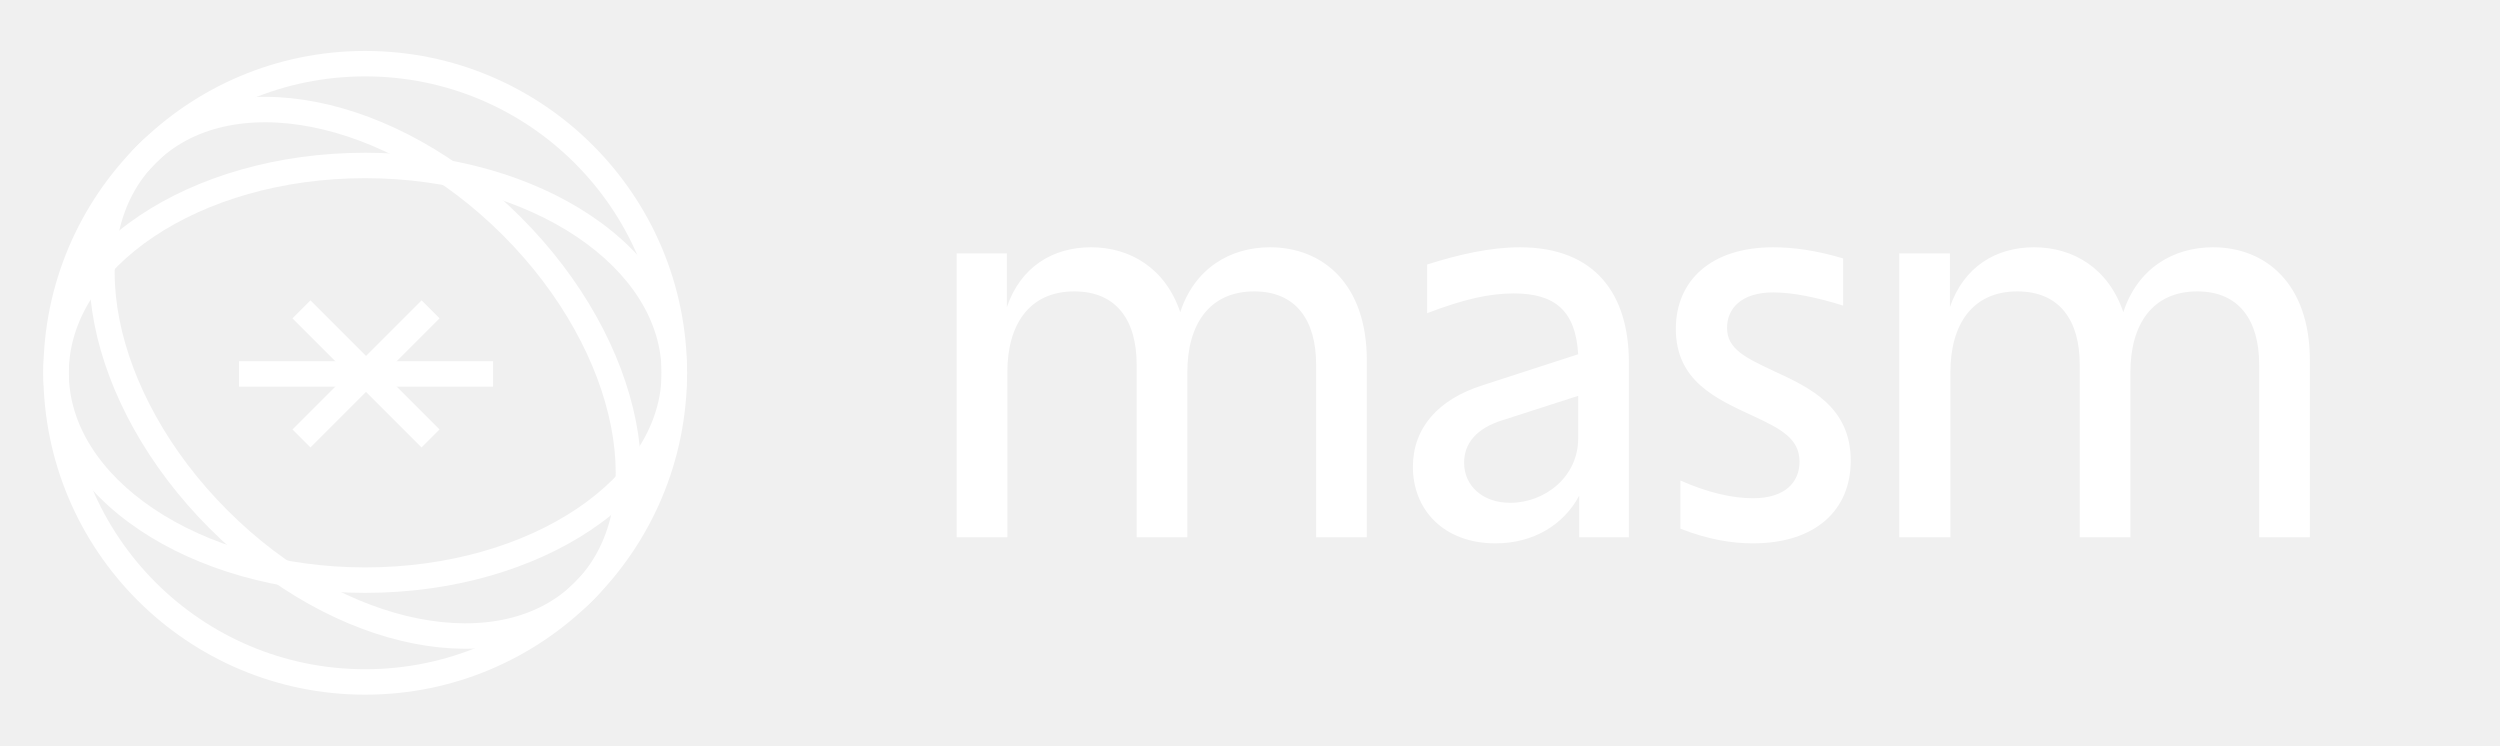
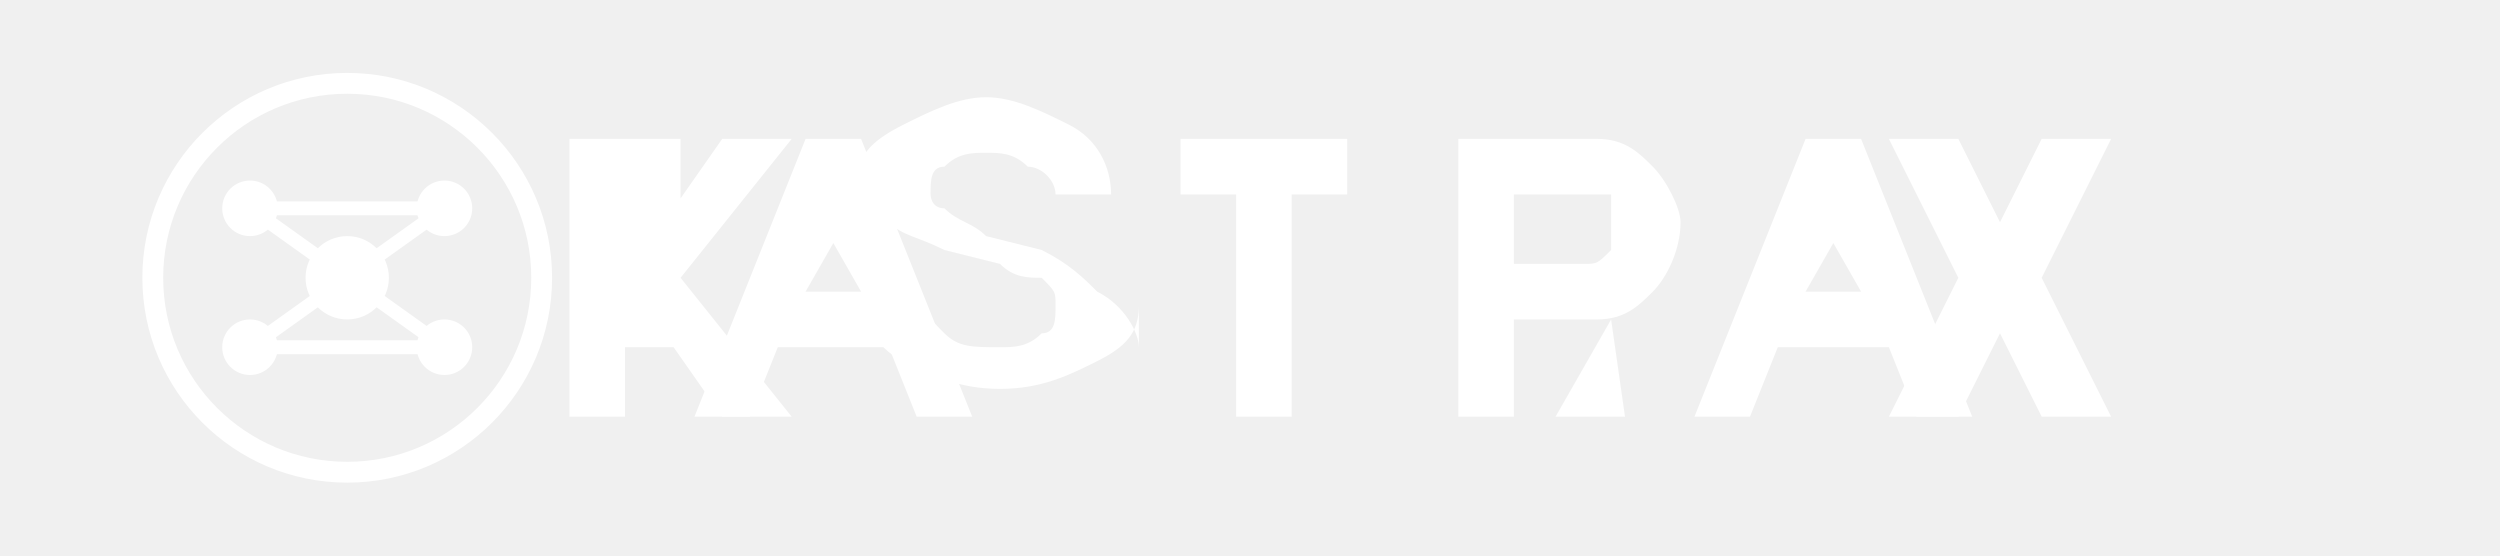
- <svg xmlns="http://www.w3.org/2000/svg" width="114" height="34" viewBox="0 0 114 34" fill="none">
-   <circle cx="16.653" cy="17" r="14.097" stroke="white" stroke-width="1.16" />
-   <ellipse cx="16.653" cy="17" rx="14.097" ry="9.455" transform="rotate(45 16.6533 17)" stroke="white" stroke-width="1.16" />
-   <path d="M10.898 17.051H22.483" stroke="white" stroke-width="1.16" />
-   <path d="M13.748 19.993L19.634 14.107" stroke="white" stroke-width="1.16" />
-   <path d="M19.633 19.993L13.747 14.107" stroke="white" stroke-width="1.16" />
-   <path fill-rule="evenodd" clip-rule="evenodd" d="M7.009 10.796C4.562 12.437 3.137 14.642 3.137 17C3.137 19.358 4.562 21.562 7.009 23.203C9.452 24.842 12.86 25.874 16.653 25.874C20.447 25.874 23.855 24.842 26.298 23.203C28.745 21.562 30.17 19.358 30.17 17C30.17 14.642 28.745 12.437 26.298 10.796C23.855 9.157 20.447 8.125 16.653 8.125C12.86 8.125 9.452 9.157 7.009 10.796ZM6.362 9.832C9.021 8.049 12.661 6.965 16.653 6.965C20.645 6.965 24.285 8.049 26.944 9.832C29.599 11.613 31.33 14.136 31.33 17C31.33 19.863 29.599 22.386 26.944 24.167C24.285 25.951 20.645 27.035 16.653 27.035C12.661 27.035 9.021 25.951 6.362 24.167C3.707 22.386 1.977 19.863 1.977 17C1.977 14.136 3.707 11.613 6.362 9.832Z" fill="white" />
-   <path d="M43.624 11.554H45.913V14.004C46.537 12.178 47.994 11.276 49.751 11.276C51.554 11.276 53.149 12.247 53.819 14.236C54.467 12.247 56.085 11.276 57.911 11.276C60.316 11.276 62.327 12.941 62.327 16.432V24.5H60.015V16.617C60.015 14.629 59.114 13.288 57.195 13.288C55.114 13.288 54.143 14.837 54.143 16.963V24.5H51.831V16.617C51.831 14.629 50.93 13.288 48.988 13.288C46.907 13.288 45.936 14.837 45.936 16.963V24.5H43.624V11.554ZM64.428 21.287C64.428 19.53 65.561 18.212 67.619 17.564L71.965 16.154C71.85 14.166 70.902 13.38 69.029 13.38C67.942 13.38 66.763 13.634 65.076 14.282V12.062C66.532 11.6 67.966 11.276 69.306 11.276C72.751 11.276 74.277 13.426 74.277 16.524V24.5H72.011V22.604C71.295 23.945 69.907 24.777 68.197 24.777C65.839 24.777 64.428 23.252 64.428 21.287ZM66.763 21.102C66.763 22.142 67.596 22.928 68.867 22.928C70.439 22.928 71.965 21.749 71.965 19.992V18.05L68.52 19.16C67.318 19.53 66.763 20.223 66.763 21.102ZM79.932 24.777C79.007 24.777 77.92 24.616 76.626 24.107V21.911C77.874 22.466 79.007 22.72 79.932 22.72C81.411 22.72 82.058 21.98 82.058 21.055C82.058 19.992 81.203 19.553 79.909 18.952C78.267 18.189 76.418 17.38 76.418 14.998C76.418 12.802 78.013 11.276 80.856 11.276C81.758 11.276 82.821 11.415 84.047 11.785V13.935C82.868 13.565 81.758 13.334 80.856 13.334C79.4 13.334 78.753 14.074 78.753 14.952C78.753 15.923 79.608 16.316 80.879 16.917C82.544 17.68 84.394 18.559 84.394 21.009C84.394 23.252 82.798 24.777 79.932 24.777ZM86.605 24.5V11.554H88.916V14.004C89.541 12.178 90.997 11.276 92.754 11.276C94.557 11.276 96.152 12.247 96.823 14.236C97.47 12.247 99.088 11.276 100.915 11.276C103.319 11.276 105.33 12.941 105.33 16.432V24.5H103.018V16.617C103.018 14.629 102.117 13.288 100.198 13.288C98.118 13.288 97.147 14.837 97.147 16.963V24.5H94.835V16.617C94.835 14.629 93.933 13.288 91.991 13.288C89.91 13.288 88.939 14.837 88.939 16.963V24.5H86.605Z" fill="white" />
+ <svg xmlns="http://www.w3.org/2000/svg" width="180" height="40" viewBox="0 0 180 40" fill="none">
+   <g transform="translate(10, 5)">
+     <circle cx="15" cy="15" r="14" stroke="white" stroke-width="1.5" />
+     <circle cx="15" cy="15" r="3" fill="white" />
+     <circle cx="8" cy="10" r="2" fill="white" />
+     <circle cx="22" cy="10" r="2" fill="white" />
+     <circle cx="8" cy="20" r="2" fill="white" />
+     <circle cx="22" cy="20" r="2" fill="white" />
+     <line x1="15" y1="15" x2="8" y2="10" stroke="white" stroke-width="1" />
+     <line x1="15" y1="15" x2="22" y2="10" stroke="white" stroke-width="1" />
+     <line x1="15" y1="15" x2="8" y2="20" stroke="white" stroke-width="1" />
+     <line x1="15" y1="15" x2="22" y2="20" stroke="white" stroke-width="1" />
+     <line x1="8" y1="10" x2="22" y2="10" stroke="white" stroke-width="1" />
+     <line x1="8" y1="20" x2="22" y2="20" stroke="white" stroke-width="1" />
+   </g>
+   <g transform="translate(45, 25)">
+     <path d="M0 -15H4V0H0V-15ZM12 -15L4 -5L12 5H7L0 -5L0 -5V5H-4V-15H0V-5L0 -5L7 -15H12Z" fill="white" />
+     <path d="M25 -15L33 5H29L27 0H19L17 5H13L21 -15H25ZM25 -11L21 -4H25L21 -11Z" transform="translate(-8, 0)" fill="white" />
+     <path d="M45 -3C45 -1 44 0 42 1C40 2 38 3 35 3C32 3 30 2 28 1C26 0 25 -2 25 -4H29C29 -3 30 -2 31 -1C32 0 33 0 35 0C36 0 37 0 38 -1C39 -1 39 -2 39 -3C39 -4 39 -4 38 -5C37 -5 36 -5 35 -6L31 -7C29 -8 28 -8 27 -9C26 -10 25 -11 25 -13C25 -14 26 -15 28 -16C30 -17 32 -18 34 -18C36 -18 38 -17 40 -16C42 -15 43 -13 43 -11H39C39 -12 38 -13 37 -13C36 -14 35 -14 34 -14C33 -14 32 -14 31 -13C30 -13 30 -12 30 -11C30 -11 30 -10 31 -10C32 -9 33 -9 34 -8L38 -7C40 -6 41 -5 42 -4C44 -3 45 -1 45 0V-3Z" transform="translate(-8, 0)" fill="white" />
+     <path d="M60 -15V-11H56V5H52V-11H48V-15H60Z" transform="translate(-8, 0)" fill="white" />
+     <path d="M72 -15V5H68V-15H72ZM72 -15H78C80 -15 81 -14 82 -13C83 -12 84 -10 84 -9C84 -7 83 -5 82 -4C81 -3 80 -2 78 -2H72V-6H77C78 -6 78 -6 79 -7C79 -7 79 -8 79 -9C79 -10 79 -10 79 -11C78 -11 78 -11 77 -11H72V-15ZM80 5H75L79 -2L80 5Z" transform="translate(-8, 0)" fill="white" />
+     <path d="M97 -15L105 5H101L99 0H91L89 5H85L93 -15H97ZM97 -11L93 -4H97L93 -11Z" transform="translate(-8, 0)" fill="white" />
+     <path d="M115 -15L110 -5L115 5H110L107 -1L104 5H99L104 -5L99 -15H104L107 -9L110 -15H115Z" transform="translate(-8, 0)" fill="white" />
+   </g>
</svg>
